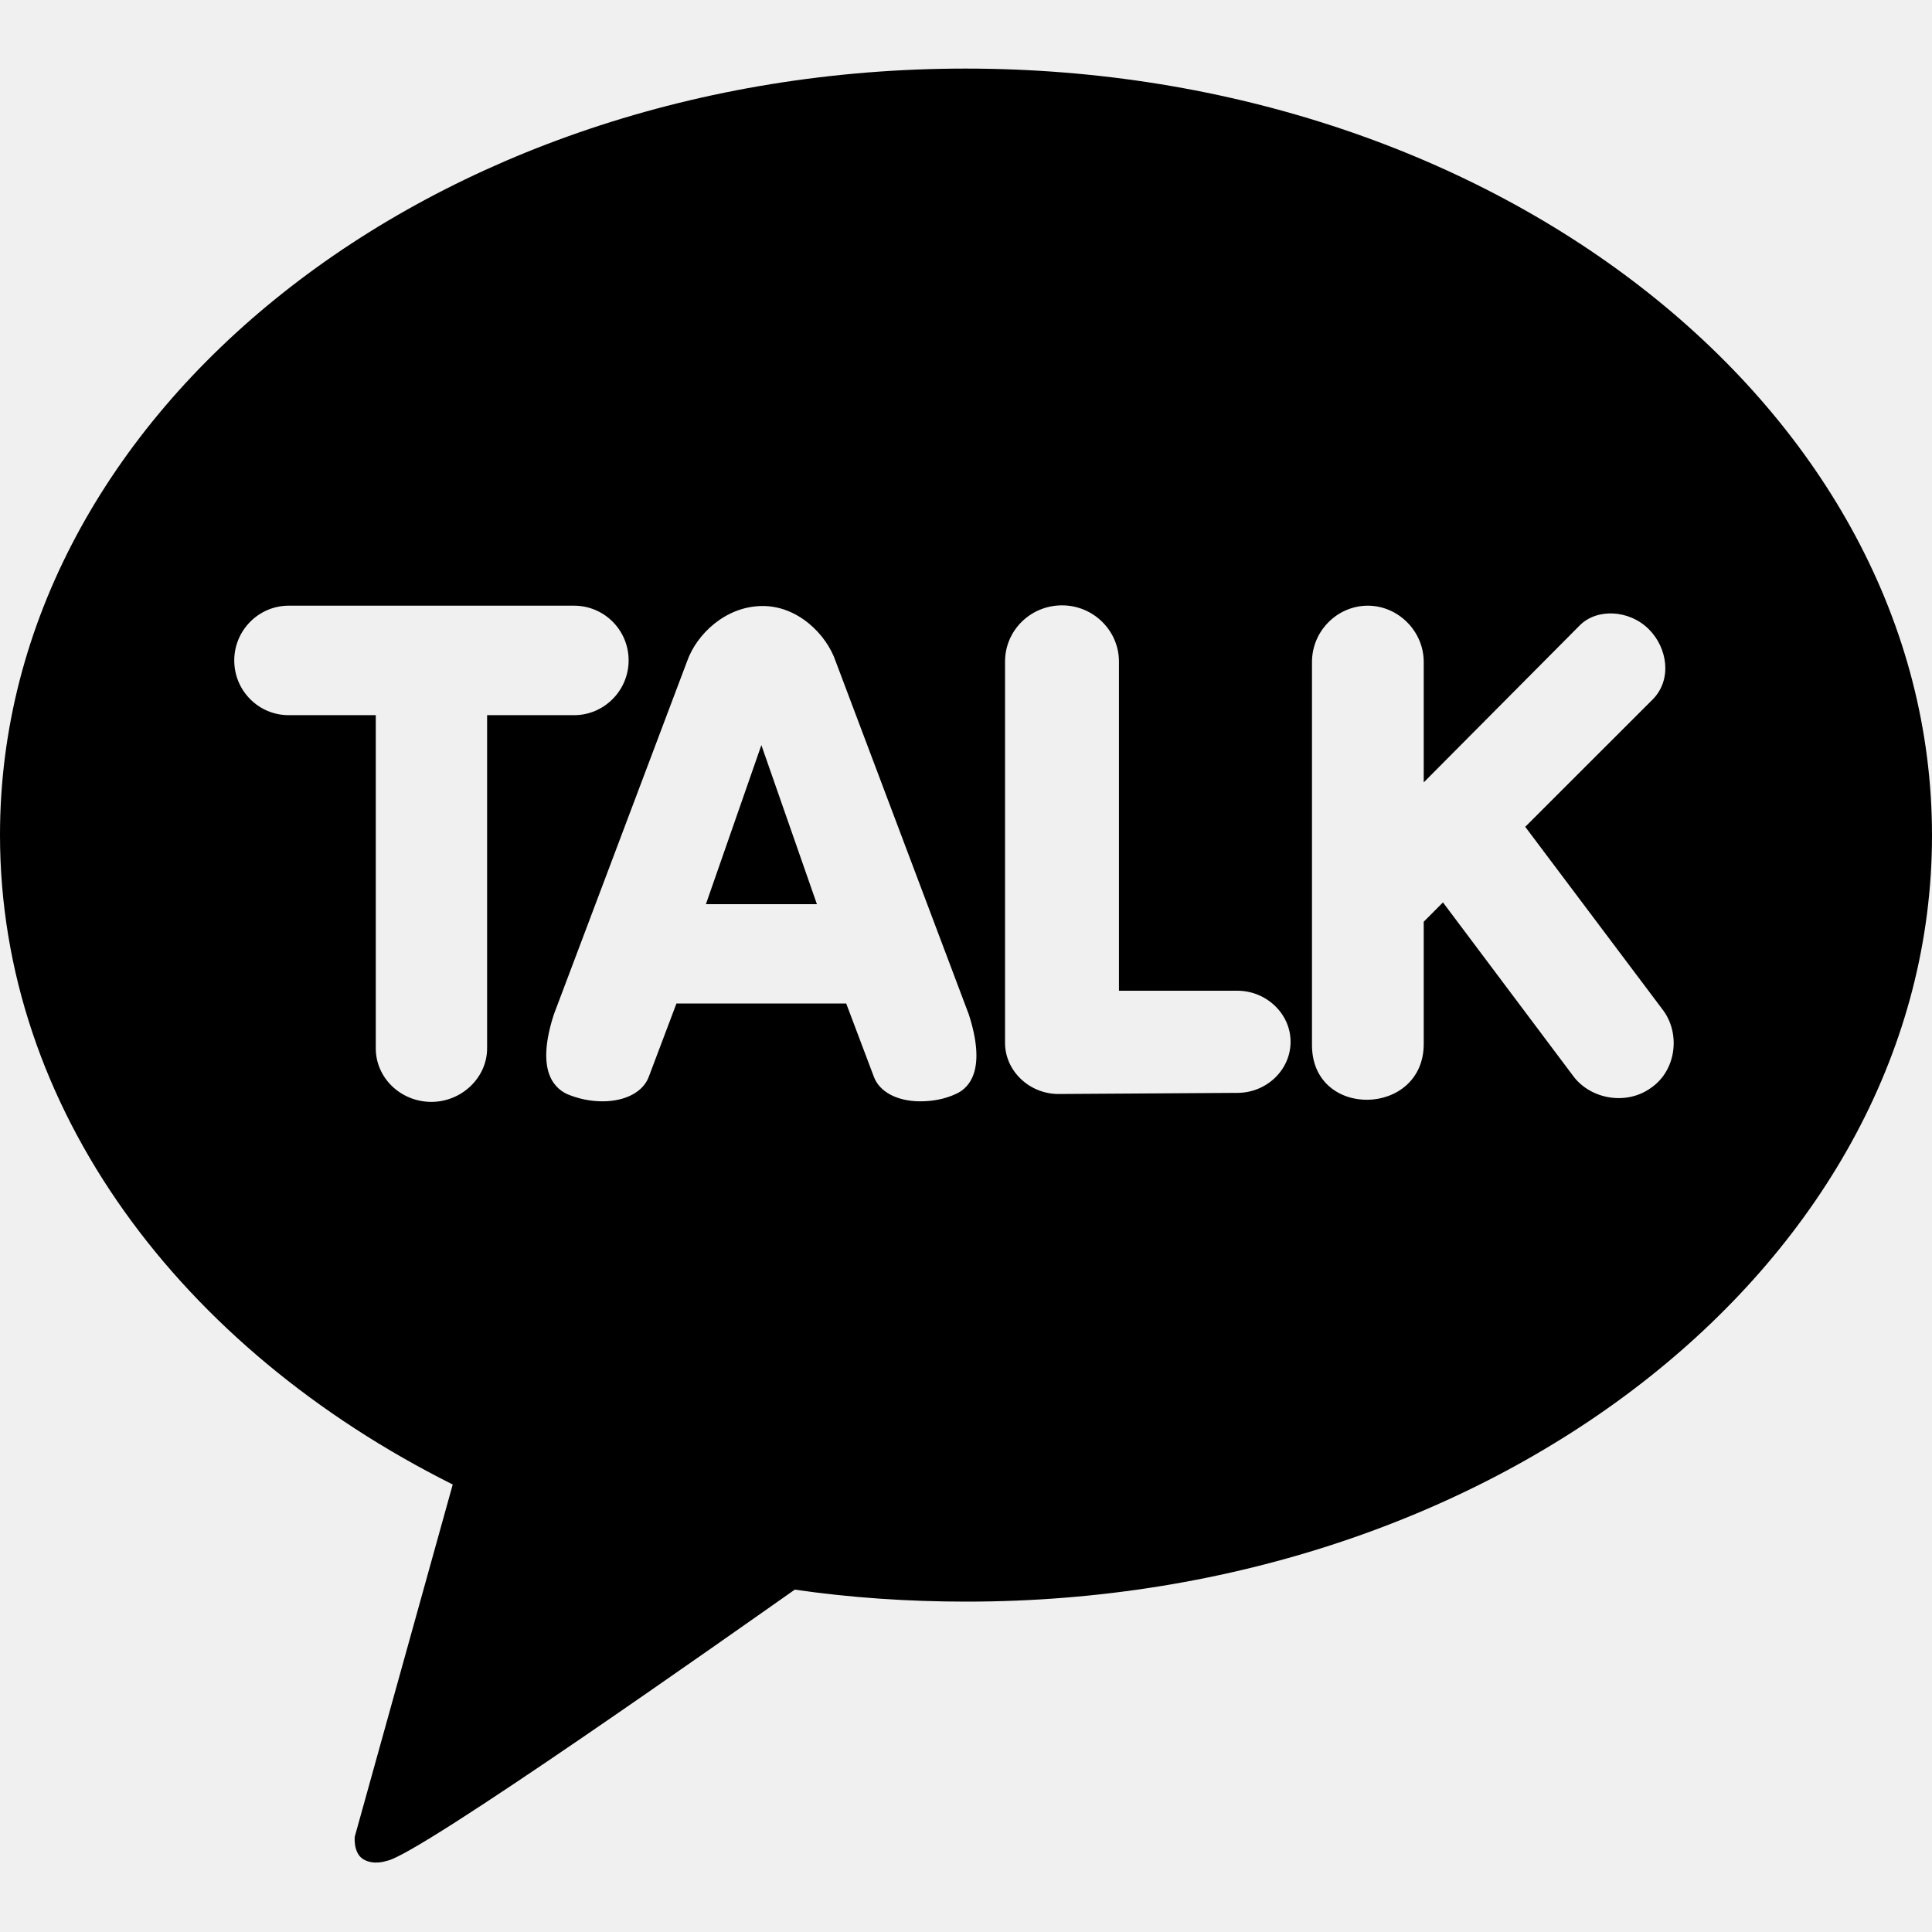
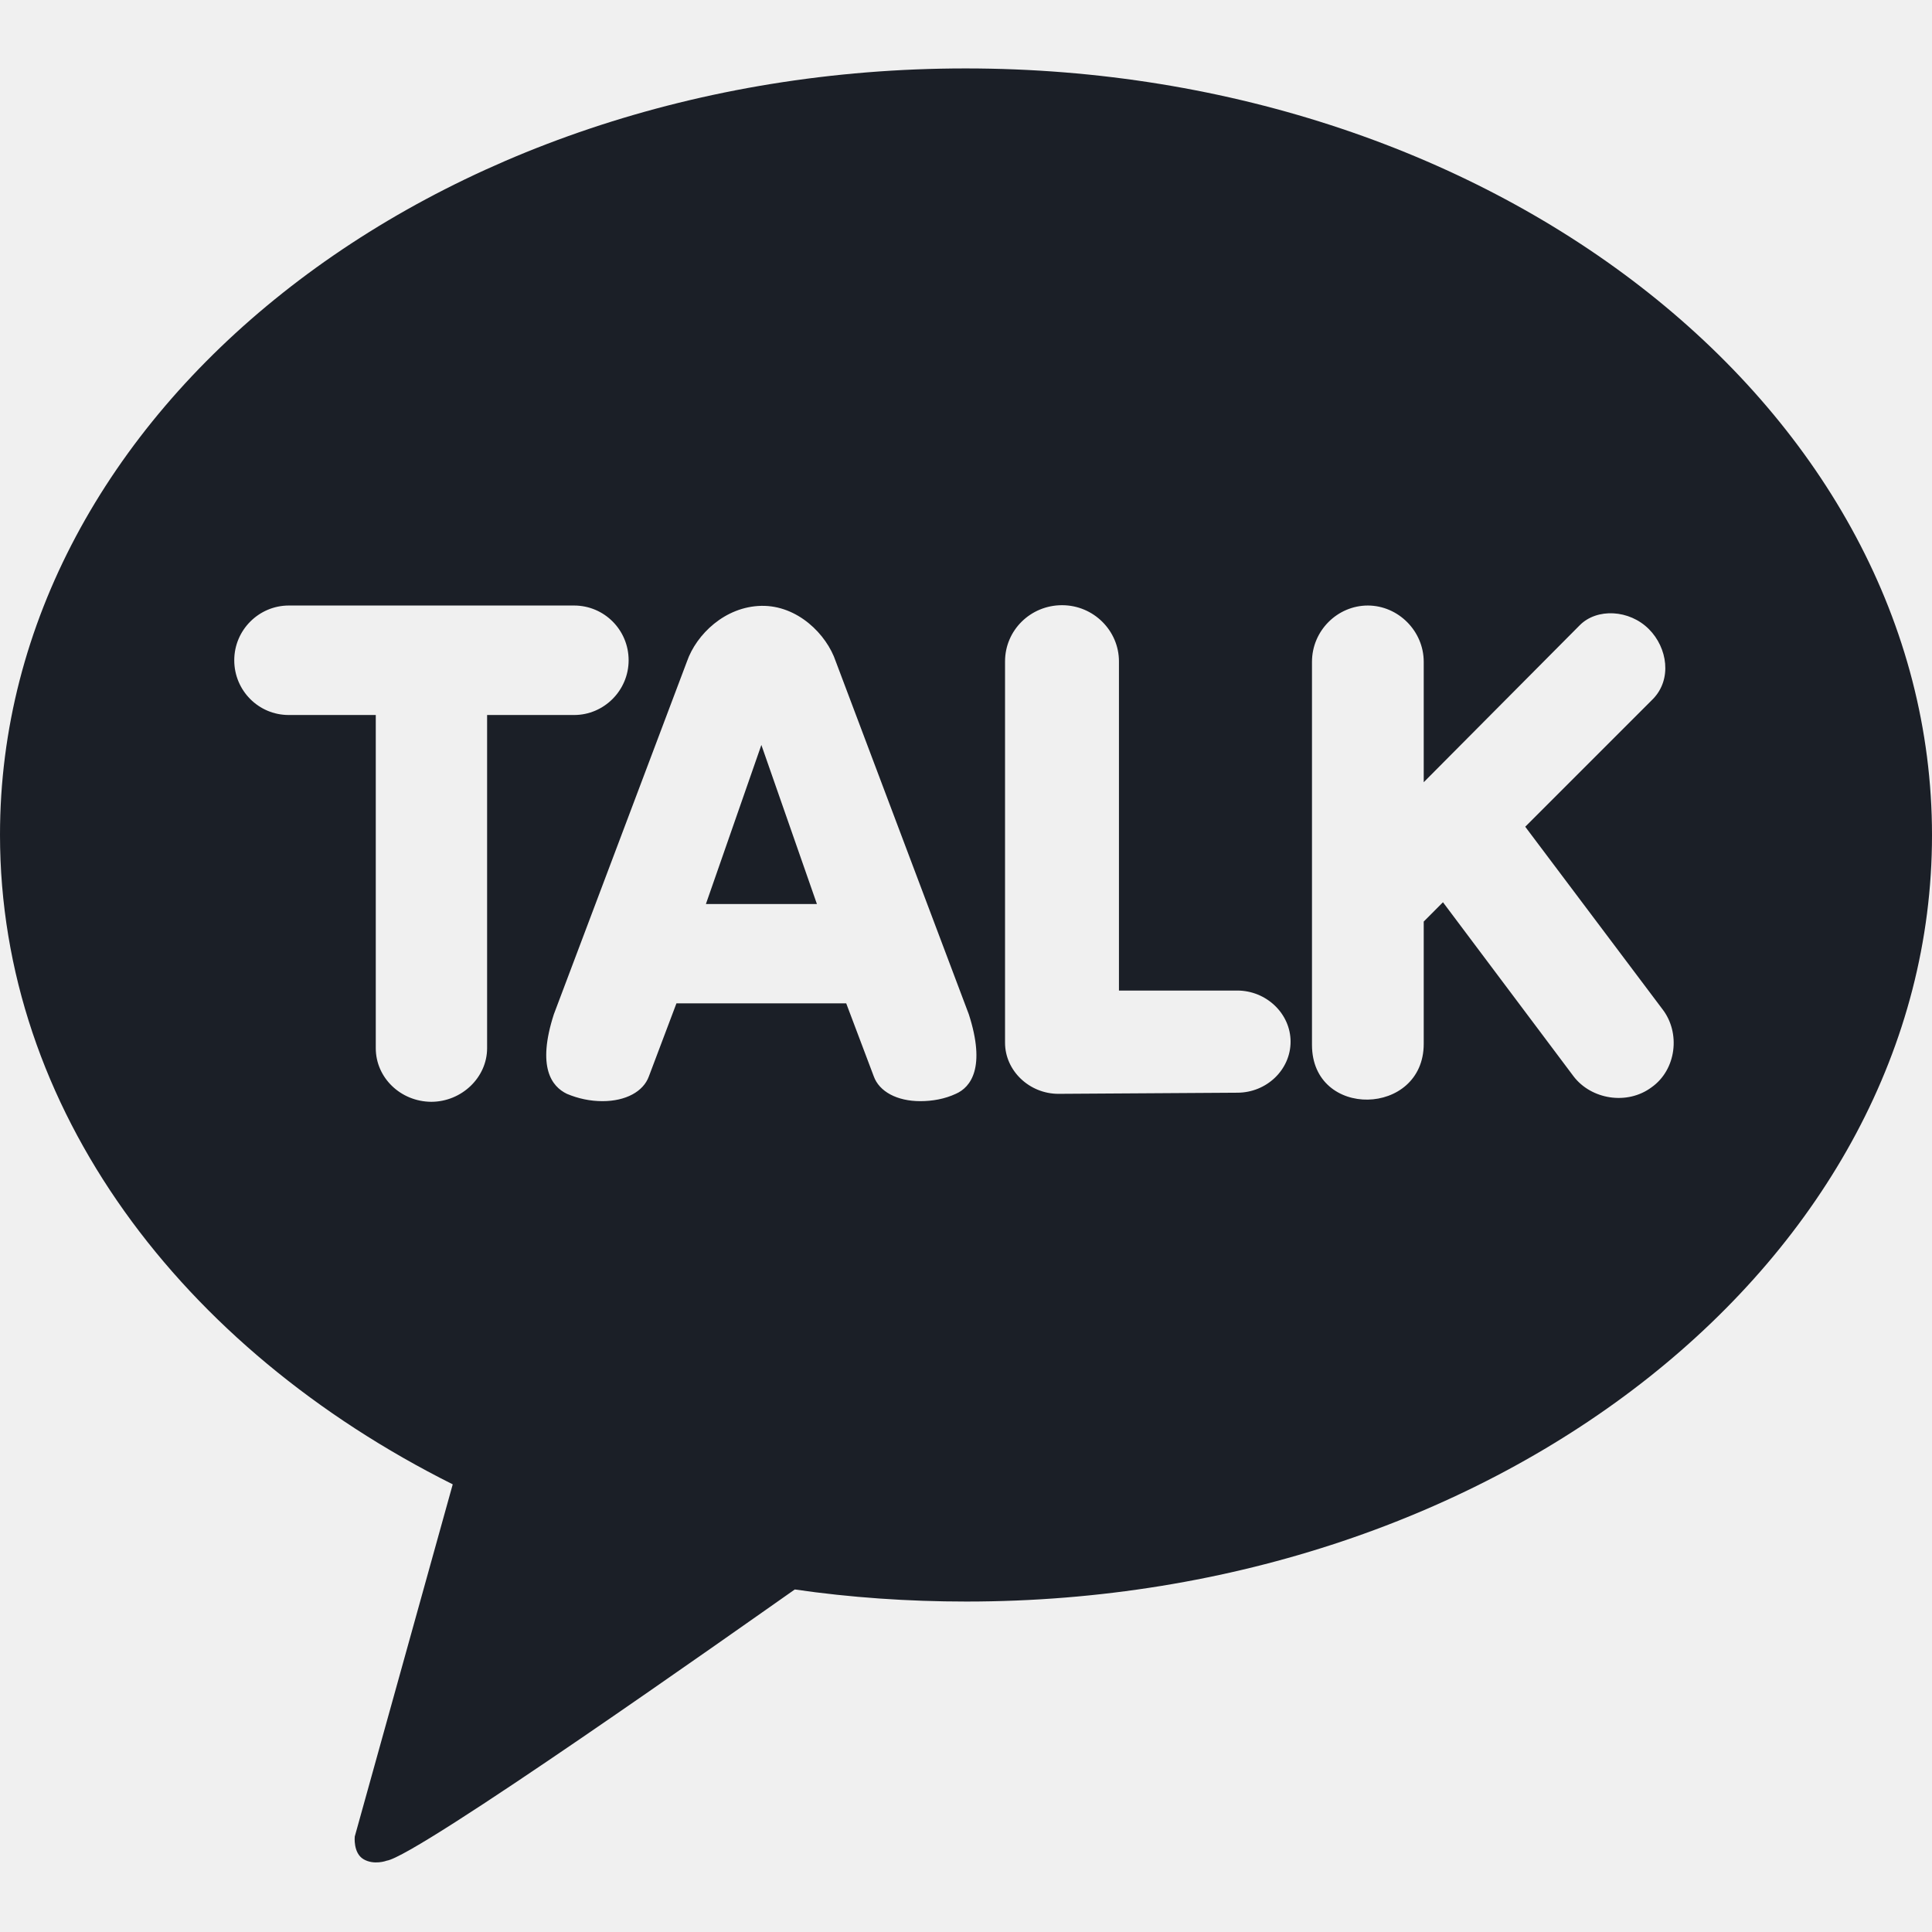
- <svg xmlns="http://www.w3.org/2000/svg" width="24" height="24" viewBox="0 0 24 24" fill="none">
-   <g clip-path="url(#clip0_3929_7965)">
-     <path d="M11.995 0.852C18.619 0.852 24 5.118 24 10.377C24 15.636 18.629 19.896 12.005 19.896C11.279 19.896 10.562 19.847 9.873 19.747C9.175 20.237 5.182 23.062 4.804 23.116C4.8 23.117 4.645 23.174 4.516 23.098C4.385 23.021 4.407 22.816 4.407 22.816L5.624 18.441C2.244 16.75 4.16547e-05 13.772 0 10.372C0 5.113 5.371 0.852 11.995 0.852ZM3.586 7.524C3.216 7.524 2.91 7.828 2.91 8.204C2.91 8.58 3.212 8.884 3.586 8.884H4.668V13.023C4.668 13.39 4.977 13.687 5.358 13.688C5.736 13.688 6.051 13.386 6.051 13.023V8.884H7.133C7.502 8.884 7.809 8.58 7.809 8.204C7.809 7.828 7.507 7.525 7.133 7.524H3.586ZM9.458 7.528C9.007 7.537 8.651 7.882 8.534 8.218L6.88 12.602C6.668 13.258 6.853 13.499 7.042 13.59C7.182 13.649 7.331 13.681 7.484 13.681C7.773 13.681 7.993 13.562 8.061 13.372L8.403 12.466H10.512L10.854 13.372C10.922 13.562 11.143 13.681 11.432 13.681C11.585 13.681 11.738 13.653 11.873 13.59C12.062 13.508 12.247 13.259 12.035 12.602L10.382 8.218C10.269 7.882 9.908 7.519 9.458 7.528ZM16.992 7.524C16.614 7.524 16.298 7.837 16.298 8.223V12.982C16.298 13.908 17.686 13.873 17.686 12.969V11.45L17.925 11.21L19.547 13.372C19.765 13.659 20.212 13.735 20.516 13.509C20.824 13.293 20.88 12.833 20.651 12.538L18.947 10.271L20.534 8.685C20.773 8.439 20.714 8.049 20.484 7.818C20.24 7.573 19.837 7.554 19.624 7.769L17.686 9.719V8.223C17.686 7.842 17.371 7.525 16.992 7.524ZM13.193 7.52C12.801 7.52 12.485 7.832 12.485 8.218V12.955C12.485 13.304 12.788 13.59 13.148 13.59L15.37 13.576C15.735 13.576 16.032 13.29 16.032 12.941C16.032 12.592 15.73 12.307 15.37 12.307H13.9V8.218C13.9 7.837 13.585 7.52 13.193 7.52ZM10.148 11.232H8.769L9.458 9.256L10.148 11.232Z" fill="currentColor" />
+ <svg xmlns="http://www.w3.org/2000/svg" width="100%" height="100%" viewBox="0 0 24 24" fill="none">
+   <g clip-path="url(#clip0_3000_219959)">
+     <path d="M11.995 0.85C18.619 0.85 24 5.116 24 10.375C24 15.634 18.629 19.894 12.005 19.895C11.279 19.895 10.562 19.845 9.873 19.745C9.175 20.235 5.182 23.06 4.804 23.114C4.8 23.116 4.645 23.172 4.516 23.096C4.385 23.019 4.407 22.814 4.407 22.814L5.624 18.439C2.244 16.748 4.17911e-05 13.77 0 10.37C0 5.111 5.371 0.85 11.995 0.85ZM3.586 7.522C3.216 7.523 2.91 7.826 2.91 8.202C2.91 8.578 3.212 8.882 3.586 8.882H4.668V13.021C4.668 13.388 4.977 13.685 5.358 13.687C5.736 13.686 6.051 13.384 6.051 13.021V8.882H7.133C7.502 8.882 7.809 8.578 7.809 8.202C7.809 7.826 7.507 7.523 7.133 7.522H3.586ZM9.458 7.526C9.007 7.535 8.651 7.88 8.534 8.216L6.88 12.6C6.668 13.257 6.853 13.497 7.042 13.588C7.182 13.647 7.331 13.679 7.484 13.679C7.773 13.679 7.993 13.56 8.061 13.37L8.403 12.464H10.512L10.854 13.37C10.922 13.56 11.143 13.679 11.432 13.679C11.585 13.679 11.738 13.651 11.873 13.588C12.062 13.506 12.247 13.257 12.035 12.6L10.382 8.216C10.269 7.88 9.908 7.518 9.458 7.526ZM16.992 7.522C16.614 7.522 16.298 7.835 16.298 8.221V12.98C16.298 13.906 17.686 13.871 17.686 12.967V11.448L17.925 11.208L19.547 13.37C19.765 13.657 20.212 13.733 20.516 13.507C20.824 13.29 20.88 12.831 20.651 12.536L18.947 10.27L20.534 8.683C20.773 8.437 20.714 8.047 20.484 7.816C20.24 7.571 19.837 7.552 19.624 7.767L17.686 9.717V8.221C17.686 7.84 17.371 7.523 16.992 7.522ZM13.193 7.518C12.801 7.518 12.485 7.83 12.485 8.216V12.953C12.485 13.302 12.788 13.588 13.148 13.588L15.37 13.574C15.735 13.574 16.032 13.288 16.032 12.94C16.032 12.591 15.73 12.305 15.37 12.305H13.9V8.216C13.9 7.835 13.585 7.518 13.193 7.518ZM10.148 11.23H8.769L9.458 9.254L10.148 11.23Z" fill="#1B1F27" />
  </g>
  <defs>
-     <clipPath id="clip0_3929_7965">
+     <clipPath id="clip0_3000_219959">
      <rect width="24" height="24" fill="white" />
    </clipPath>
  </defs>
</svg>
